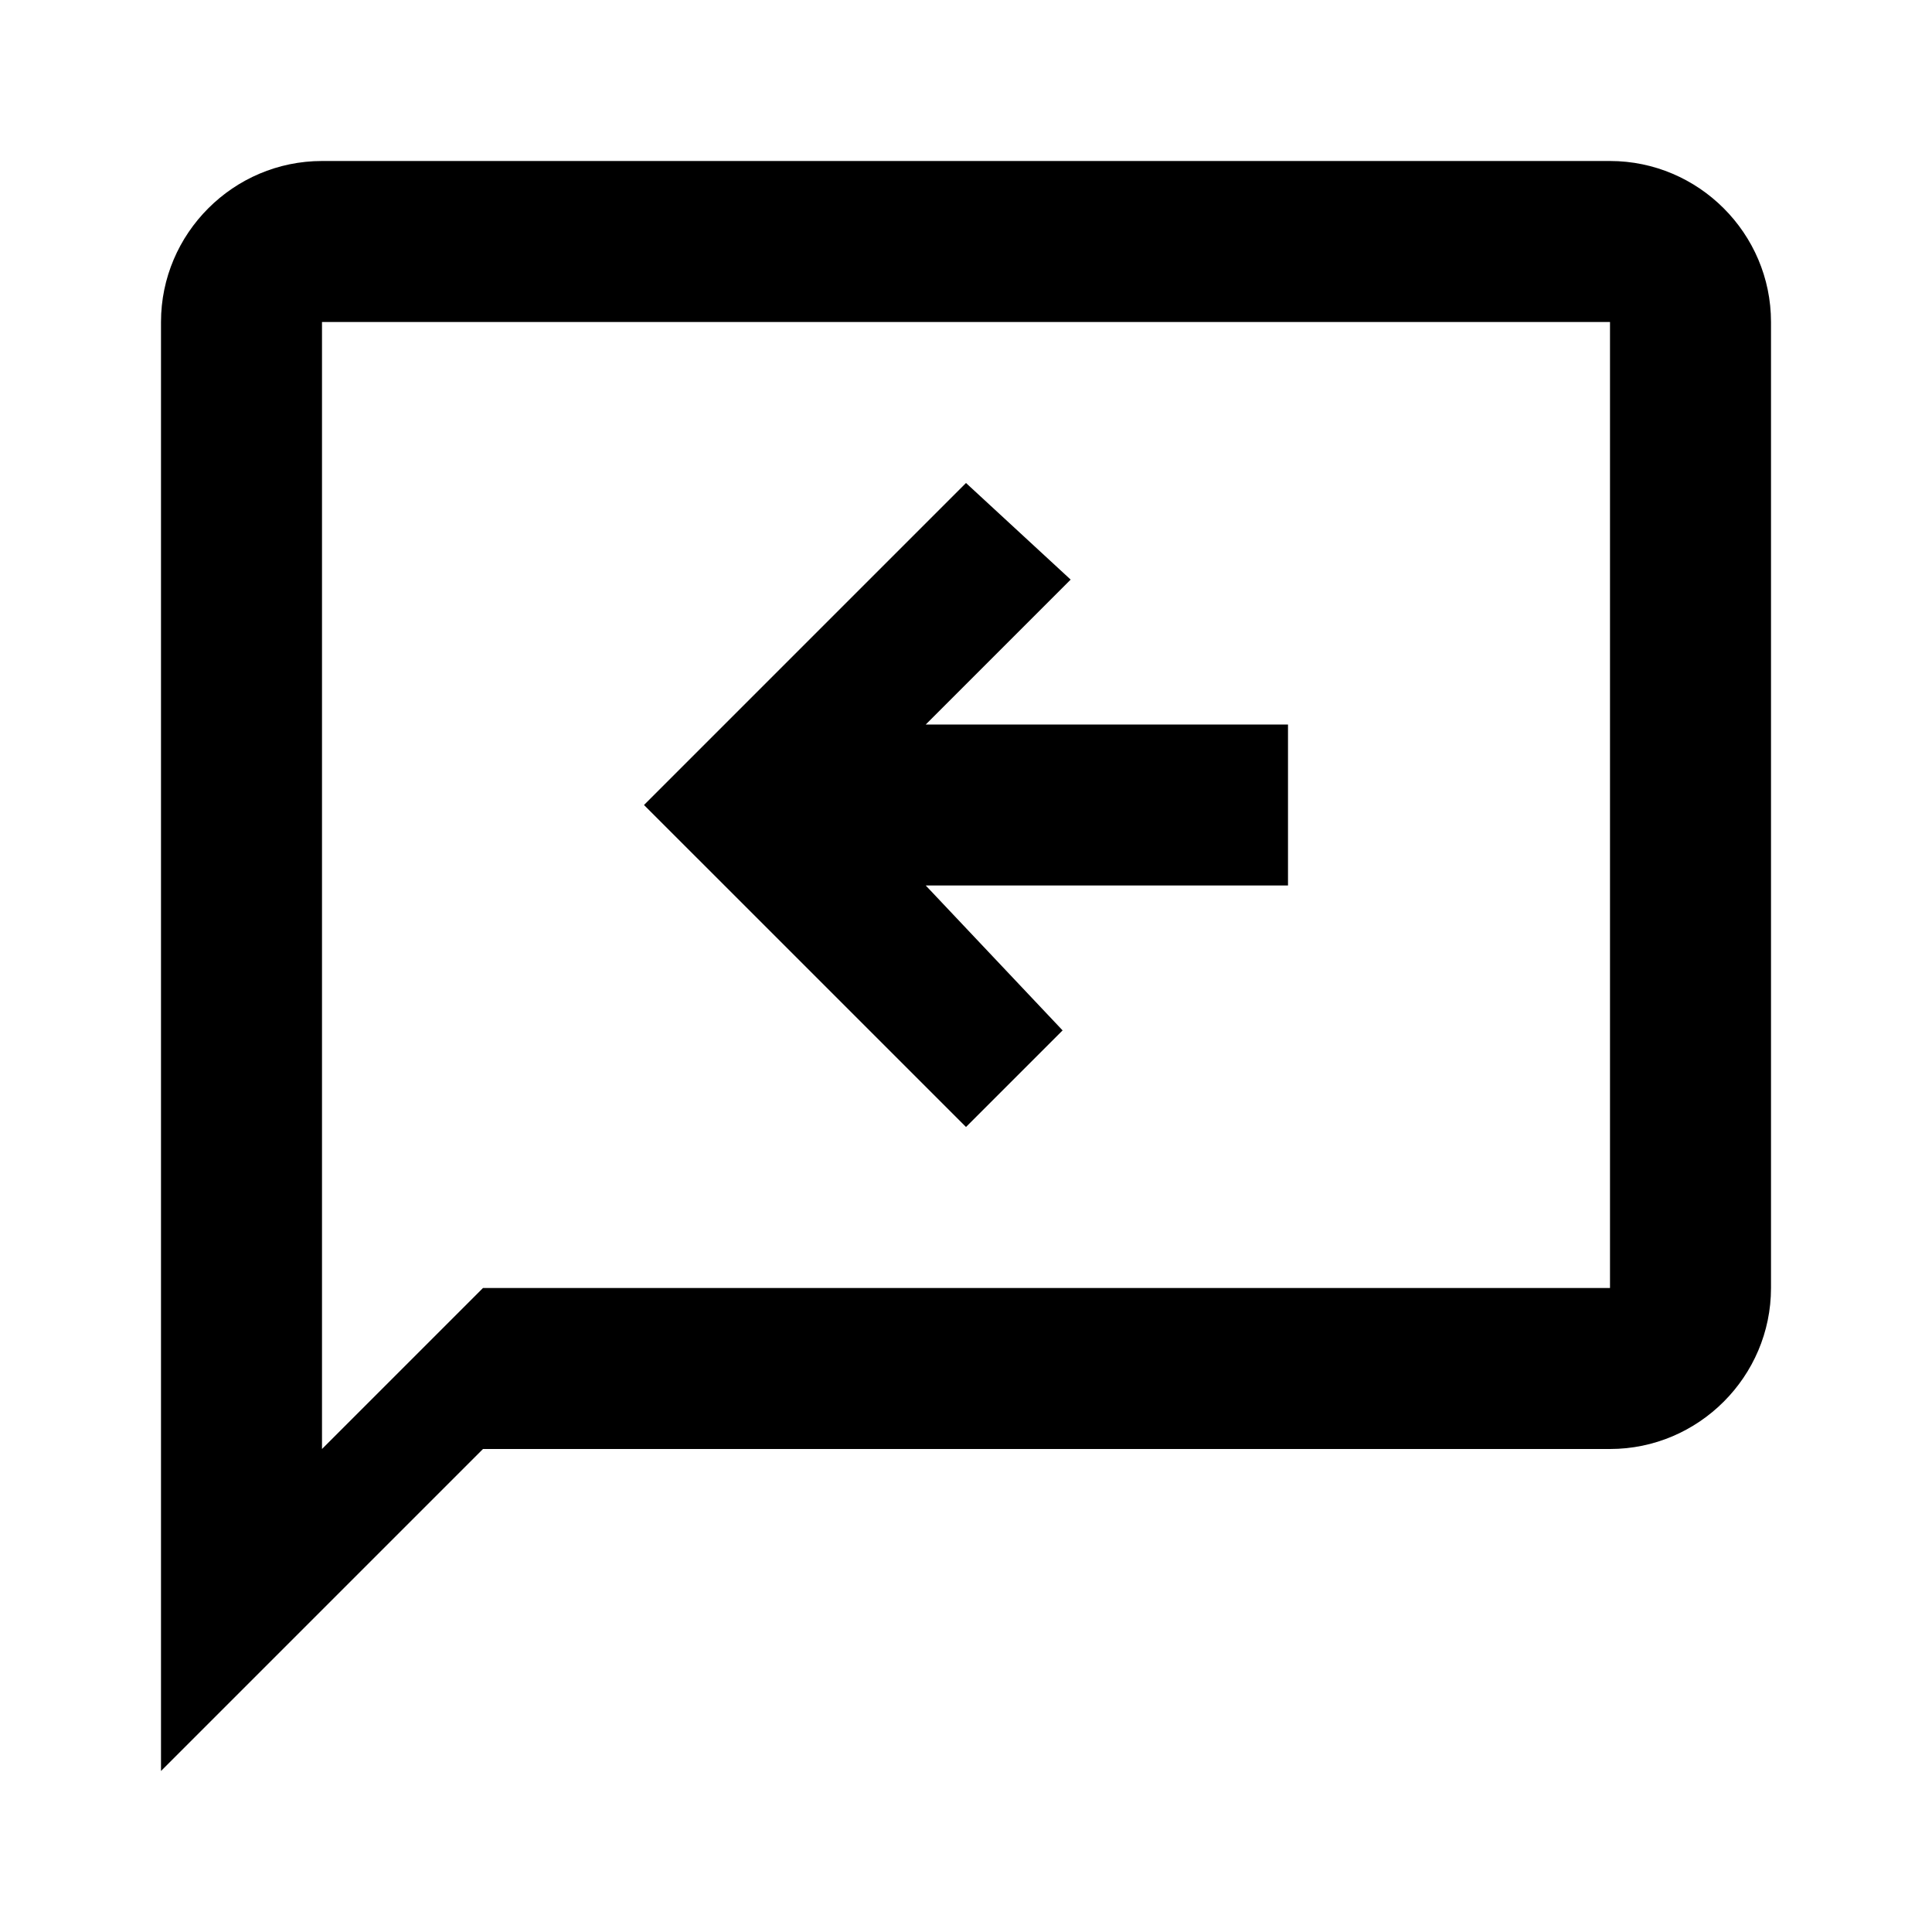
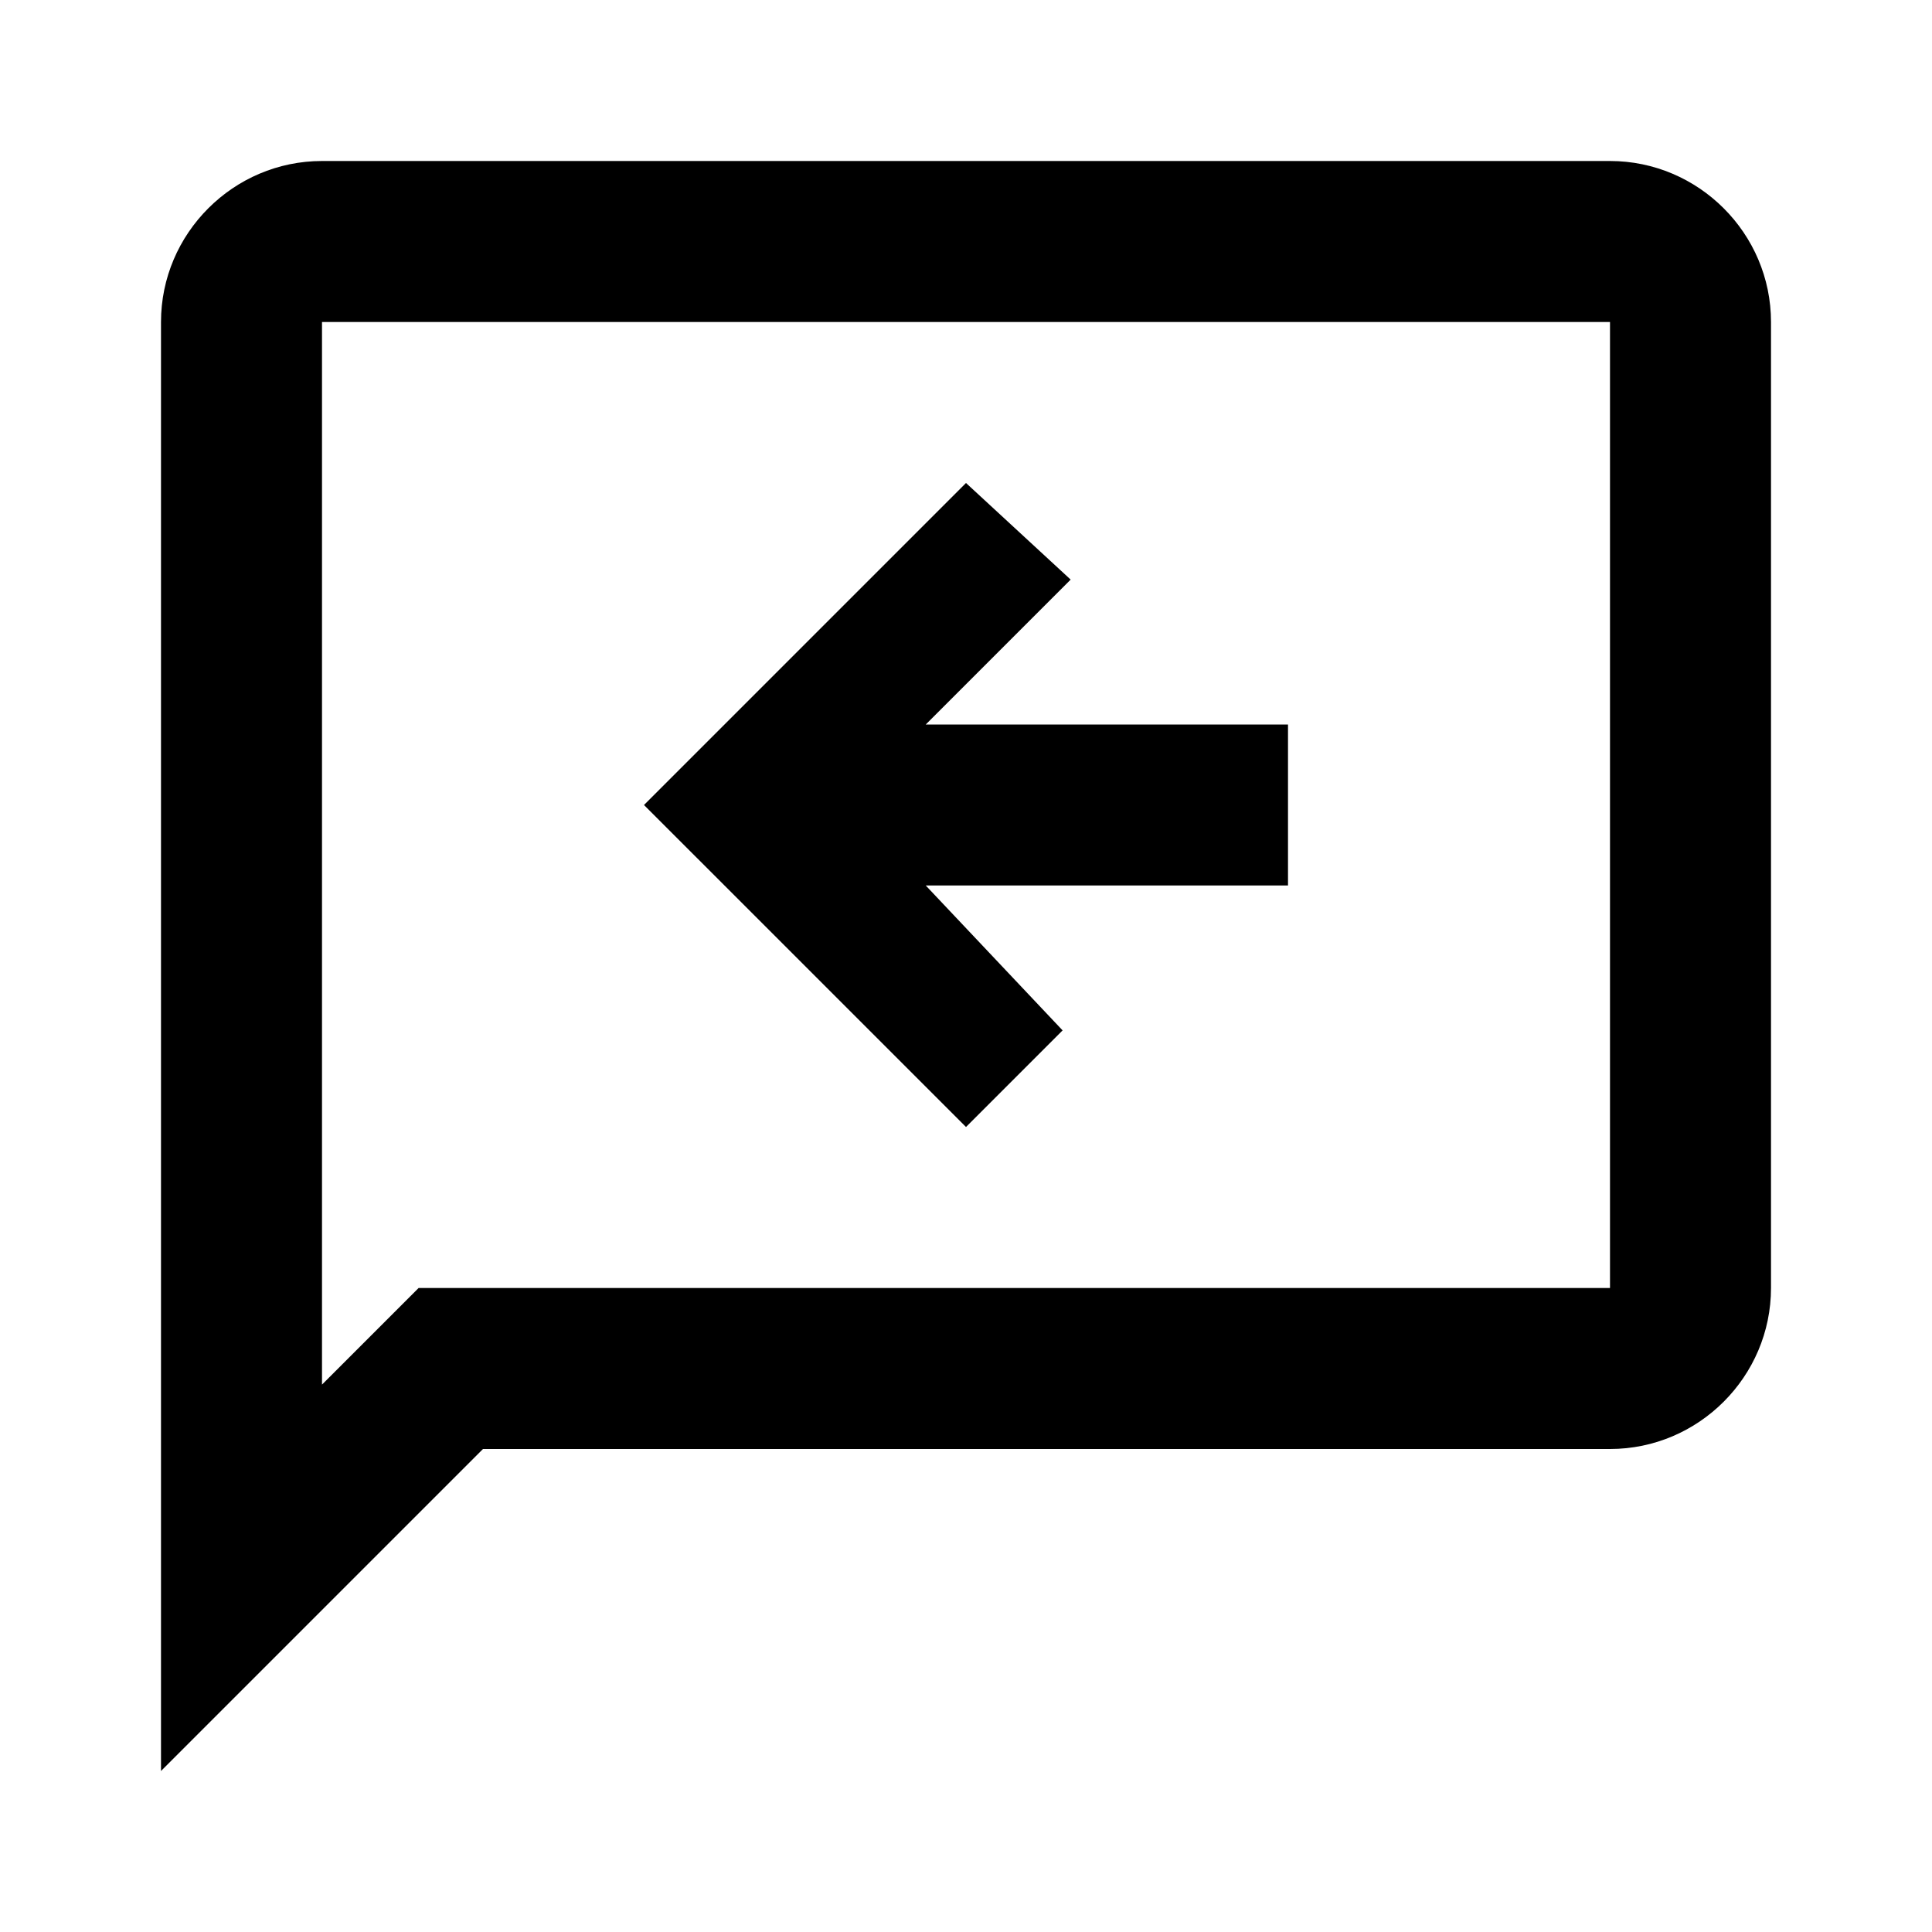
<svg xmlns="http://www.w3.org/2000/svg" width="24" height="24">
-   <path d="M20 2H4C2.9 2 2 2.9 2 4V22L6 18H20C21.1 18 22 17.1 22 16V4C22 2.9 21.1 2 20 2M20 16H6L4 18V4H20M16 11V9H11.5L13.3 7.2L12 6L8 10L12 14L13.2 12.8L11.5 11H16Z" />
+   <path d="M20 2H4C2.9 2 2 2.9 2 4V22L6 18H20C21.1 18 22 17.1 22 16V4C22 2.9 21.1 2 20 2M20 16H5.2L4 17.2V4H20V16M16 11V9H11.5L13.3 7.2L12 6L8 10L12 14L13.2 12.8L11.5 11H16Z" />
</svg>
